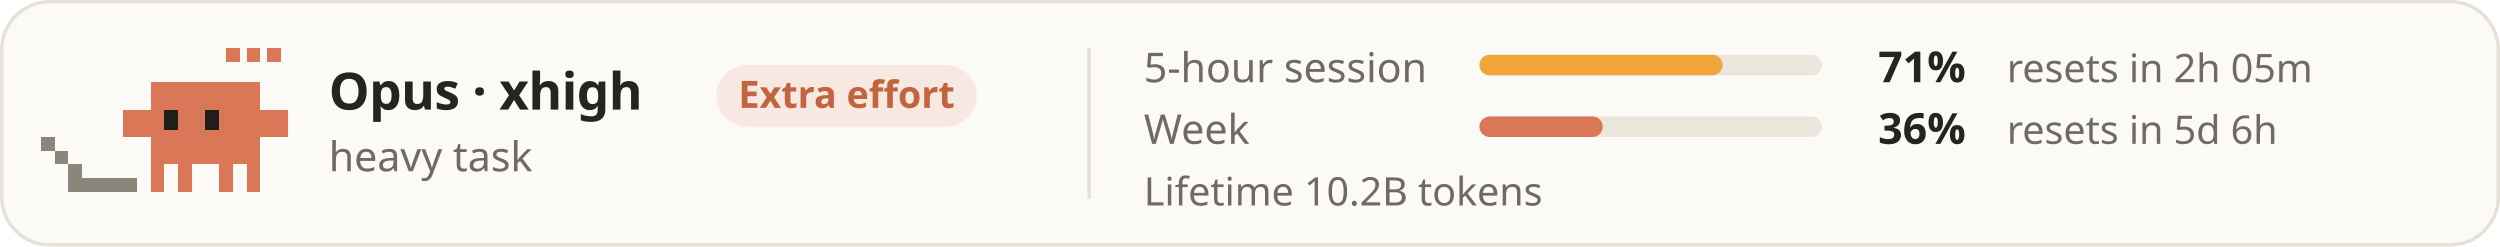
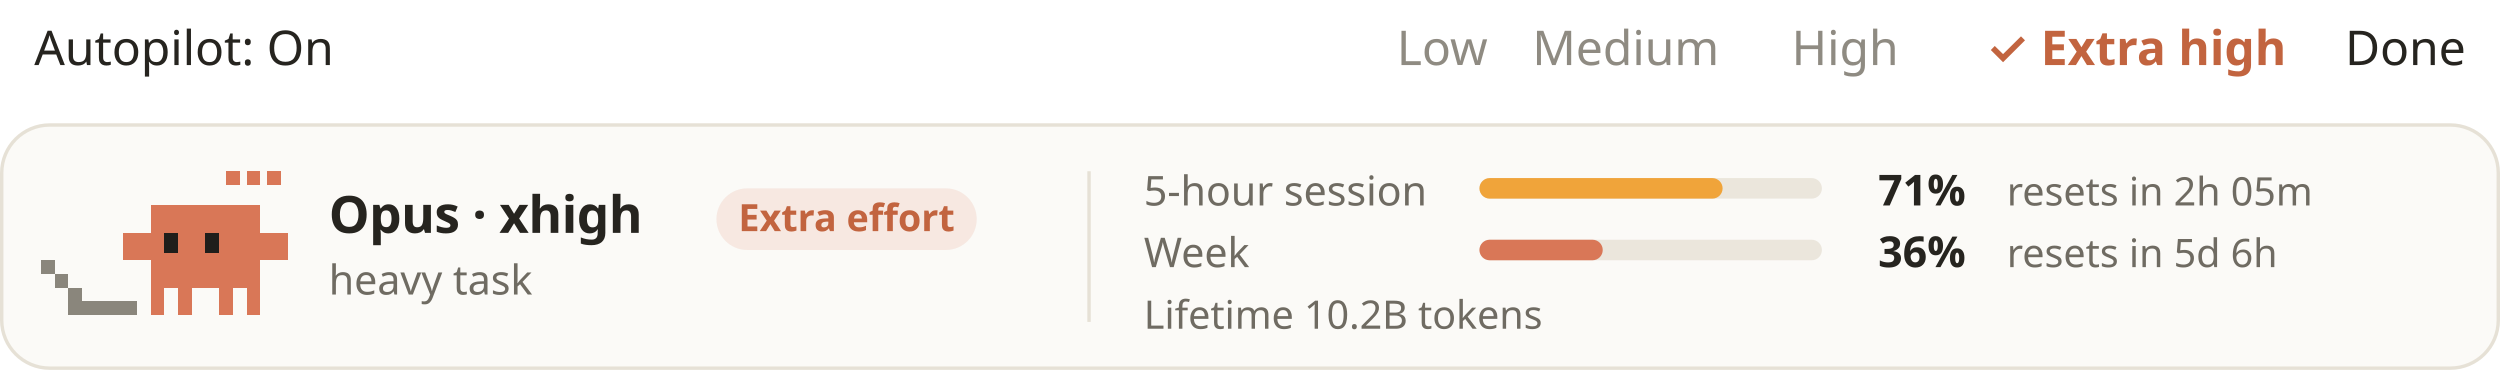
- <svg xmlns="http://www.w3.org/2000/svg" width="730" height="72" viewBox="0 0 730 72">
+ <svg xmlns="http://www.w3.org/2000/svg" width="730" height="108" viewBox="0 0 730 108">
  <style>
+ .rb{fill:#26241f}.rd{fill:#8f8b82}.sel{fill:#c2643f}@media (prefers-color-scheme: dark){.rb{fill:#e8e6e1}.rd{fill:#8f8b82}.sel{fill:#e8916e}}</style>
+   <text class="rb" x="10" y="19" font-size="14" font-family="Segoe UI Variable, Segoe UI, system-ui, -apple-system, sans-serif">Autopilot: On</text>
+   <text class="rb" x="720" y="19" text-anchor="end" font-size="14" font-family="Segoe UI Variable, Segoe UI, system-ui, -apple-system, sans-serif">Done</text>
+   <text class="sel" x="667.6" y="19" text-anchor="end" font-size="14" font-weight="600" font-family="Segoe UI Variable, Segoe UI, system-ui, -apple-system, sans-serif">✓ Extra high</text>
+   <text class="rd" x="554.4" y="19" text-anchor="end" font-size="14" font-family="Segoe UI Variable, Segoe UI, system-ui, -apple-system, sans-serif">High</text>
+   <text class="rd" x="502" y="19" text-anchor="end" font-size="14" font-family="Segoe UI Variable, Segoe UI, system-ui, -apple-system, sans-serif">Medium</text>
+   <text class="rd" x="434.4" y="19" text-anchor="end" font-size="14" font-family="Segoe UI Variable, Segoe UI, system-ui, -apple-system, sans-serif">Low</text>
+   <g transform="translate(0 36)">
+     <style>
.card{fill:#fbfaf7;stroke:#e6e1d6}.t1{fill:#26241f}.t2{fill:#6f6b62}.trkf{fill:#ebe6dc}.div{stroke:#e6e1d6}
@media (prefers-color-scheme: dark){.card{fill:#262522;stroke:#38362f}.t1{fill:#efede7}.t2{fill:#a8a49a}.trkf{fill:#3a3833}.div{stroke:#38362f}}
.num{font-variant-numeric:tabular-nums}
.eye{transform-box:fill-box;transform-origin:center;animation:blink 4s infinite}
.bob{animation:bob 1.2s ease-in-out infinite}.tap{animation:tap .3s steps(1) infinite}
.d1,.d2,.d3{animation:dot 1.2s infinite}.d2{animation-delay:.2s}.d3{animation-delay:.4s}
@keyframes blink{0%,92%,100%{transform:scaleY(1)}95%{transform:scaleY(.1)}}
@keyframes bob{50%{transform:translateY(-2px)}}
@keyframes tap{50%{transform:translateY(4px)}}
@keyframes dot{0%,100%{opacity:.2}50%{opacity:1}}
@media (prefers-reduced-motion: reduce){*{animation:none!important}}
</style>
-   <rect class="card" x="0.5" y="0.5" width="729" height="71" rx="14" />
-   <g transform="translate(12 24)" shape-rendering="crispEdges">
-     <rect x="8" y="28" width="20" height="4" fill="#8a867c" />
-     <rect x="8" y="24" width="4" height="4" fill="#8a867c" />
-     <rect x="4" y="20" width="4" height="4" fill="#8a867c" />
-     <rect x="0" y="16" width="4" height="4" fill="#8a867c" />
-     <rect x="32" y="24" width="4" height="8" fill="#d97757" />
-     <rect x="40" y="24" width="4" height="8" fill="#d97757" />
-     <rect x="52" y="24" width="4" height="8" fill="#d97757" />
-     <rect x="60" y="24" width="4" height="8" fill="#d97757" />
-     <g transform="translate(0 0)">
-       <g class="bob">
-         <rect x="32" y="0" width="32" height="24" fill="#d97757" />
-         <rect x="64" y="8" width="8" height="8" fill="#d97757" />
-         <rect class="eye" x="36" y="8" width="4" height="6" fill="#1f1e1b" />
-         <rect class="eye" x="48" y="8" width="4" height="6" fill="#1f1e1b" />
-         <rect x="24" y="8" width="8" height="8" fill="#d97757" />
+     <rect class="card" x="0.5" y="0.5" width="729" height="71" rx="14" />
+     <g transform="translate(12 24)" shape-rendering="crispEdges">
+       <rect x="8" y="28" width="20" height="4" fill="#8a867c" />
+       <rect x="8" y="24" width="4" height="4" fill="#8a867c" />
+       <rect x="4" y="20" width="4" height="4" fill="#8a867c" />
+       <rect x="0" y="16" width="4" height="4" fill="#8a867c" />
+       <rect x="32" y="24" width="4" height="8" fill="#d97757" />
+       <rect x="40" y="24" width="4" height="8" fill="#d97757" />
+       <rect x="52" y="24" width="4" height="8" fill="#d97757" />
+       <rect x="60" y="24" width="4" height="8" fill="#d97757" />
+       <g transform="translate(0 0)">
+         <g class="bob">
+           <rect x="32" y="0" width="32" height="24" fill="#d97757" />
+           <rect x="64" y="8" width="8" height="8" fill="#d97757" />
+           <rect class="eye" x="36" y="8" width="4" height="6" fill="#1f1e1b" />
+           <rect class="eye" x="48" y="8" width="4" height="6" fill="#1f1e1b" />
+           <rect x="24" y="8" width="8" height="8" fill="#d97757" />
+         </g>
      </g>
+       <rect class="d1" x="54" y="-10" width="4" height="4" fill="#d97757" />
+       <rect class="d2" x="60" y="-10" width="4" height="4" fill="#d97757" />
+       <rect class="d3" x="66" y="-10" width="4" height="4" fill="#d97757" />
    </g>
-     <rect class="d1" x="54" y="-10" width="4" height="4" fill="#d97757" />
-     <rect class="d2" x="60" y="-10" width="4" height="4" fill="#d97757" />
-     <rect class="d3" x="66" y="-10" width="4" height="4" fill="#d97757" />
+     <text class="t1" x="96" y="32" font-size="15" font-weight="600" letter-spacing="-0.15" font-family="Segoe UI Variable, Segoe UI, system-ui, -apple-system, sans-serif">Opus · xhigh</text>
+     <rect x="209.2" y="19" width="76" height="18" rx="9" fill="#d97757" opacity=".14" />
+     <text x="247.2" y="31.5" text-anchor="middle" font-size="11" font-weight="600" fill="#c2643f" font-family="Segoe UI Variable, Segoe UI, system-ui, -apple-system, sans-serif">Extra effort</text>
+     <text class="t2" x="96" y="50" font-size="12" font-family="Segoe UI Variable, Segoe UI, system-ui, -apple-system, sans-serif">heavy task</text>
+     <line class="div" x1="318" y1="14" x2="318" y2="58" stroke-width="1" />
+     <text class="t2" x="334" y="24" font-size="12" font-weight="500" font-family="Segoe UI Variable, Segoe UI, system-ui, -apple-system, sans-serif">5-hour session</text>
+     <rect class="trkf" x="432" y="16" width="100" height="6" rx="3" />
+     <rect x="432" y="16" width="71.0" height="6" rx="3" fill="#f0a43a" />
+     <text class="t1 num" x="574" y="24" text-anchor="end" font-size="12.5" font-weight="600" font-family="Segoe UI Variable, Segoe UI, system-ui, -apple-system, sans-serif">71%</text>
+     <text class="t2 num" x="586" y="24" font-size="11.5" font-family="Segoe UI Variable, Segoe UI, system-ui, -apple-system, sans-serif">resets in 2h 05m</text>
+     <text class="t2" x="334" y="42" font-size="12" font-weight="500" font-family="Segoe UI Variable, Segoe UI, system-ui, -apple-system, sans-serif">Week</text>
+     <rect class="trkf" x="432" y="34" width="100" height="6" rx="3" />
+     <rect x="432" y="34" width="36.0" height="6" rx="3" fill="#d97757" />
+     <text class="t1 num" x="574" y="42" text-anchor="end" font-size="12.5" font-weight="600" font-family="Segoe UI Variable, Segoe UI, system-ui, -apple-system, sans-serif">36%</text>
+     <text class="t2 num" x="586" y="42" font-size="11.5" font-family="Segoe UI Variable, Segoe UI, system-ui, -apple-system, sans-serif">resets in 5d 6h</text>
+     <text class="t2 num" x="334" y="60" font-size="11.5" font-family="Segoe UI Variable, Segoe UI, system-ui, -apple-system, sans-serif">Lifetime 10.2B tokens</text>
  </g>
-   <text class="t1" x="96" y="32" font-size="15" font-weight="600" letter-spacing="-0.15" font-family="Segoe UI Variable, Segoe UI, system-ui, -apple-system, sans-serif">Opus · xhigh</text>
-   <rect x="209.2" y="19" width="76" height="18" rx="9" fill="#d97757" opacity=".14" />
-   <text x="247.2" y="31.5" text-anchor="middle" font-size="11" font-weight="600" fill="#c2643f" font-family="Segoe UI Variable, Segoe UI, system-ui, -apple-system, sans-serif">Extra effort</text>
-   <text class="t2" x="96" y="50" font-size="12" font-family="Segoe UI Variable, Segoe UI, system-ui, -apple-system, sans-serif">heavy task</text>
-   <line class="div" x1="318" y1="14" x2="318" y2="58" stroke-width="1" />
-   <text class="t2" x="334" y="24" font-size="12" font-weight="500" font-family="Segoe UI Variable, Segoe UI, system-ui, -apple-system, sans-serif">5-hour session</text>
-   <rect class="trkf" x="432" y="16" width="100" height="6" rx="3" />
-   <rect x="432" y="16" width="71.0" height="6" rx="3" fill="#f0a43a" />
-   <text class="t1 num" x="574" y="24" text-anchor="end" font-size="12.5" font-weight="600" font-family="Segoe UI Variable, Segoe UI, system-ui, -apple-system, sans-serif">71%</text>
-   <text class="t2 num" x="586" y="24" font-size="11.5" font-family="Segoe UI Variable, Segoe UI, system-ui, -apple-system, sans-serif">resets in 2h 05m</text>
-   <text class="t2" x="334" y="42" font-size="12" font-weight="500" font-family="Segoe UI Variable, Segoe UI, system-ui, -apple-system, sans-serif">Week</text>
-   <rect class="trkf" x="432" y="34" width="100" height="6" rx="3" />
-   <rect x="432" y="34" width="36.0" height="6" rx="3" fill="#d97757" />
-   <text class="t1 num" x="574" y="42" text-anchor="end" font-size="12.5" font-weight="600" font-family="Segoe UI Variable, Segoe UI, system-ui, -apple-system, sans-serif">36%</text>
-   <text class="t2 num" x="586" y="42" font-size="11.5" font-family="Segoe UI Variable, Segoe UI, system-ui, -apple-system, sans-serif">resets in 5d 6h</text>
-   <text class="t2 num" x="334" y="60" font-size="11.5" font-family="Segoe UI Variable, Segoe UI, system-ui, -apple-system, sans-serif">Lifetime 10.2B tokens</text>
</svg>
